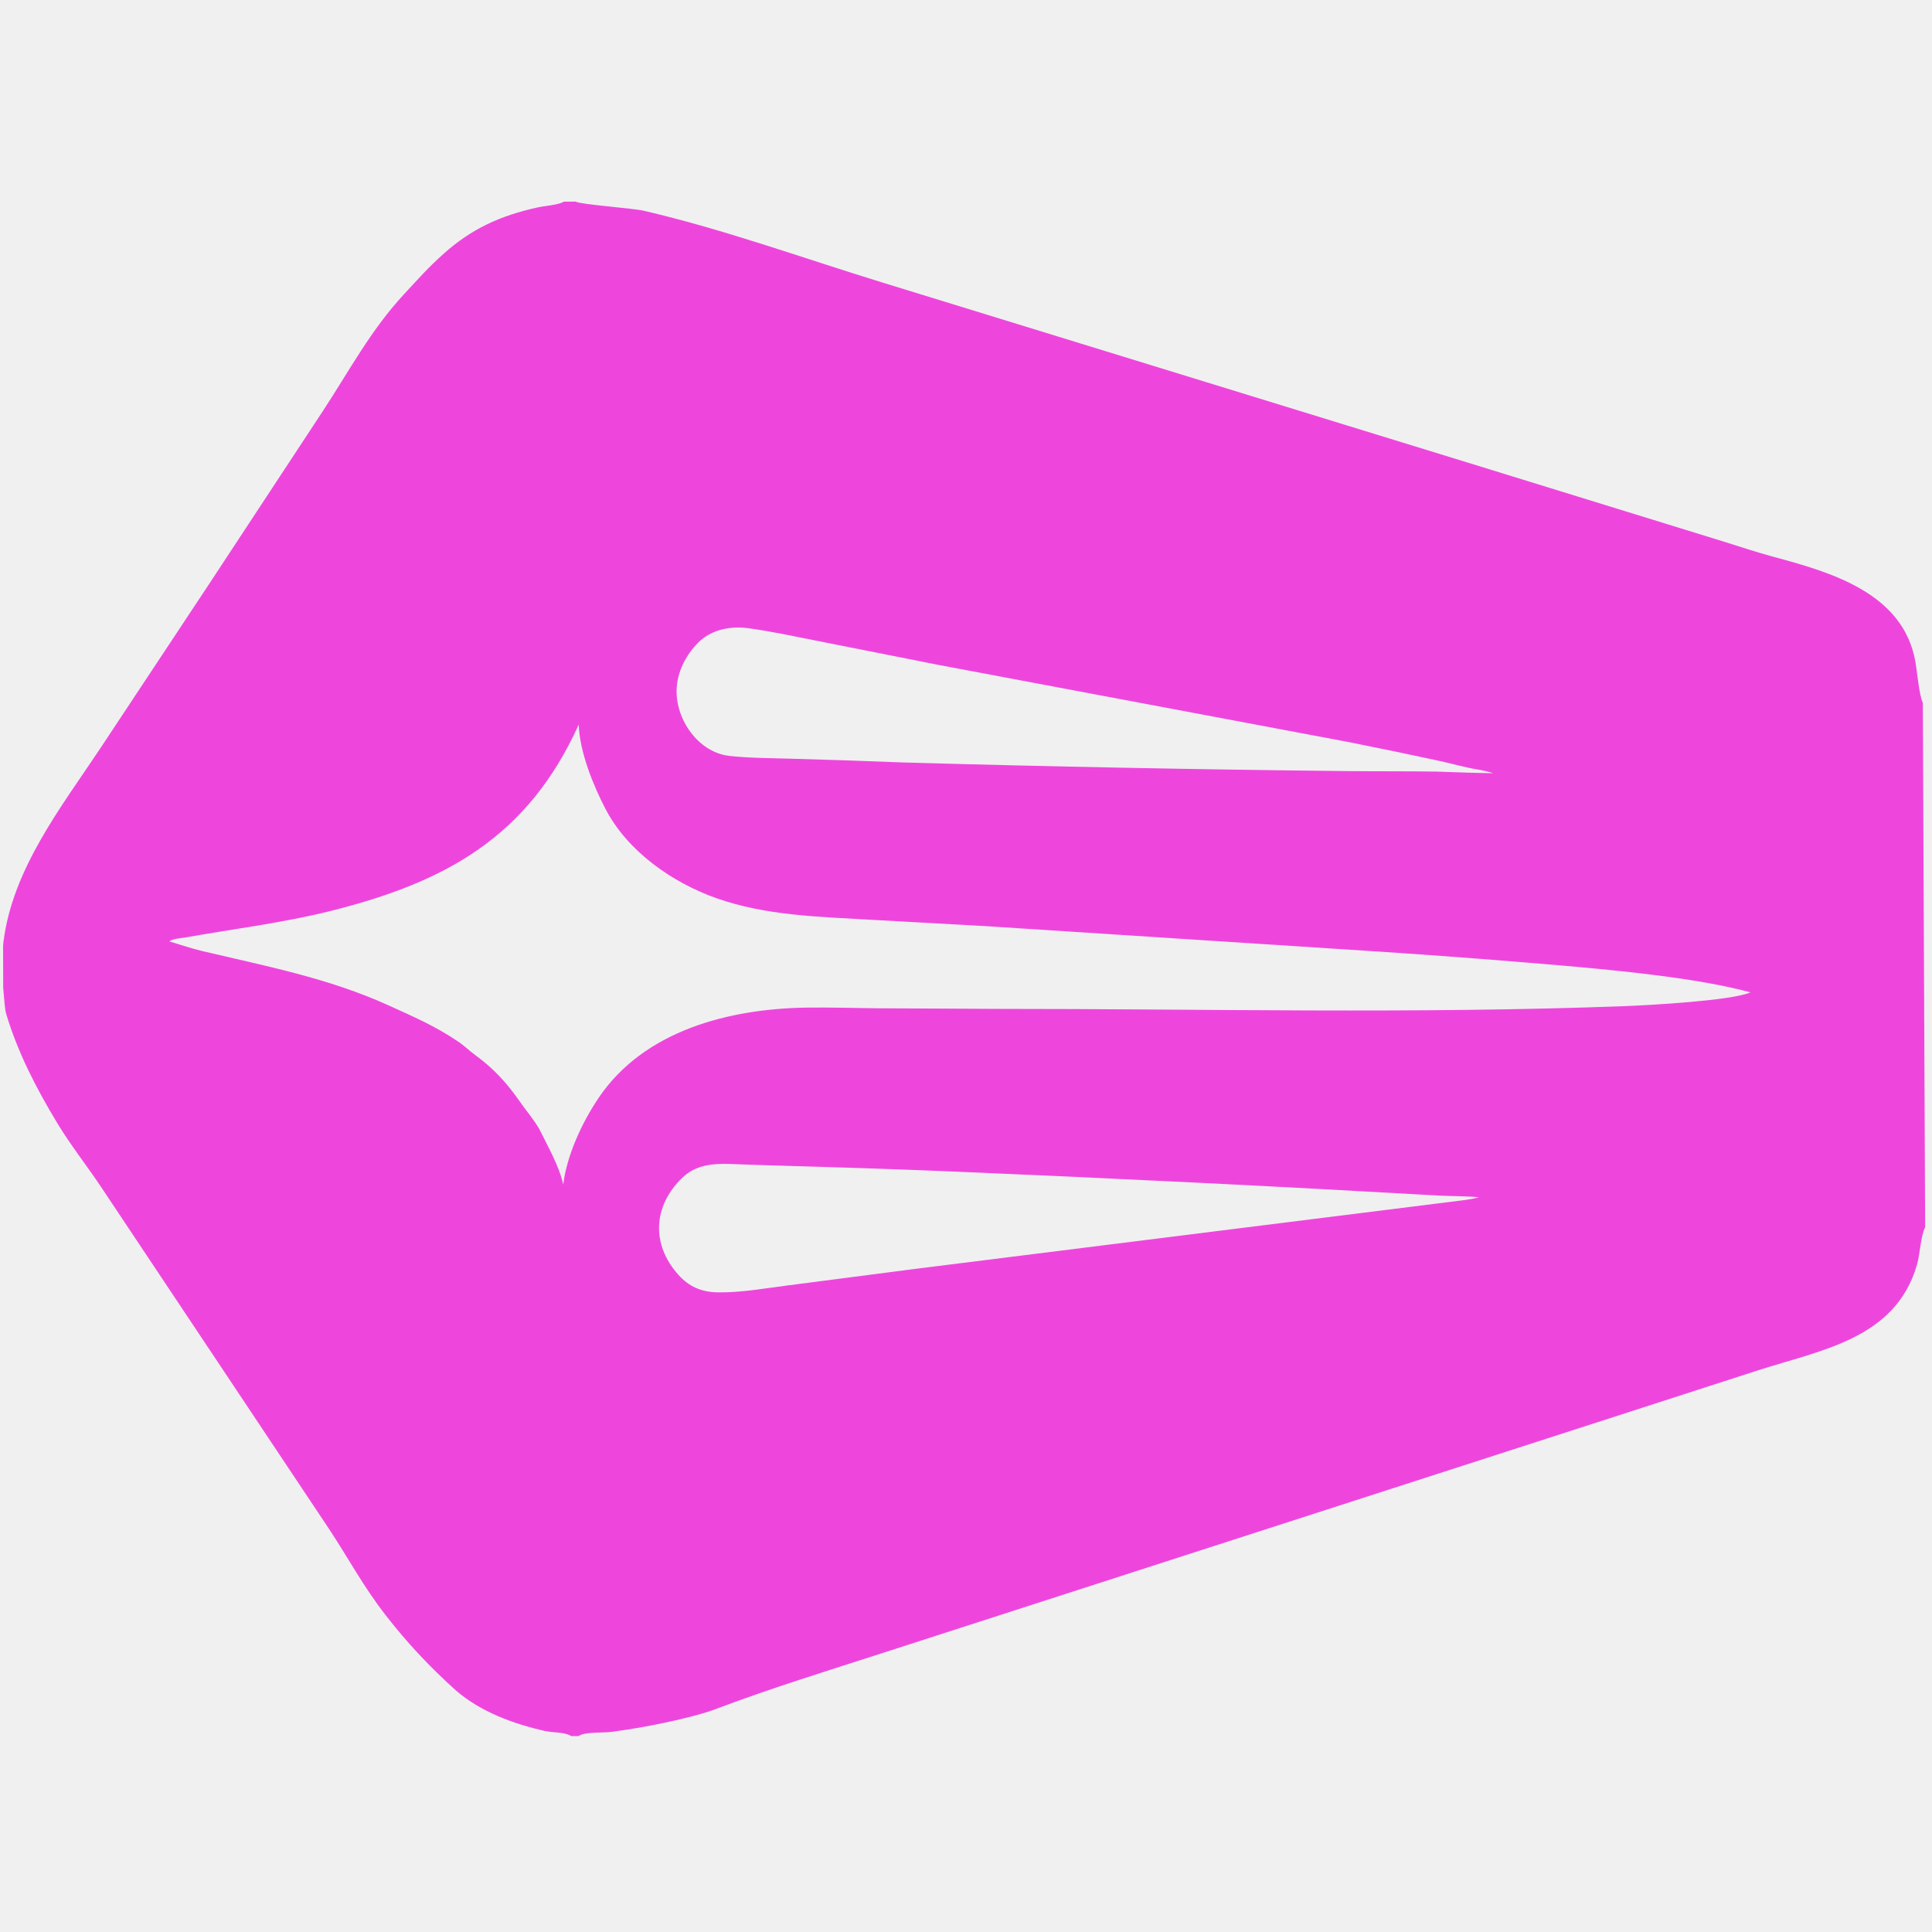
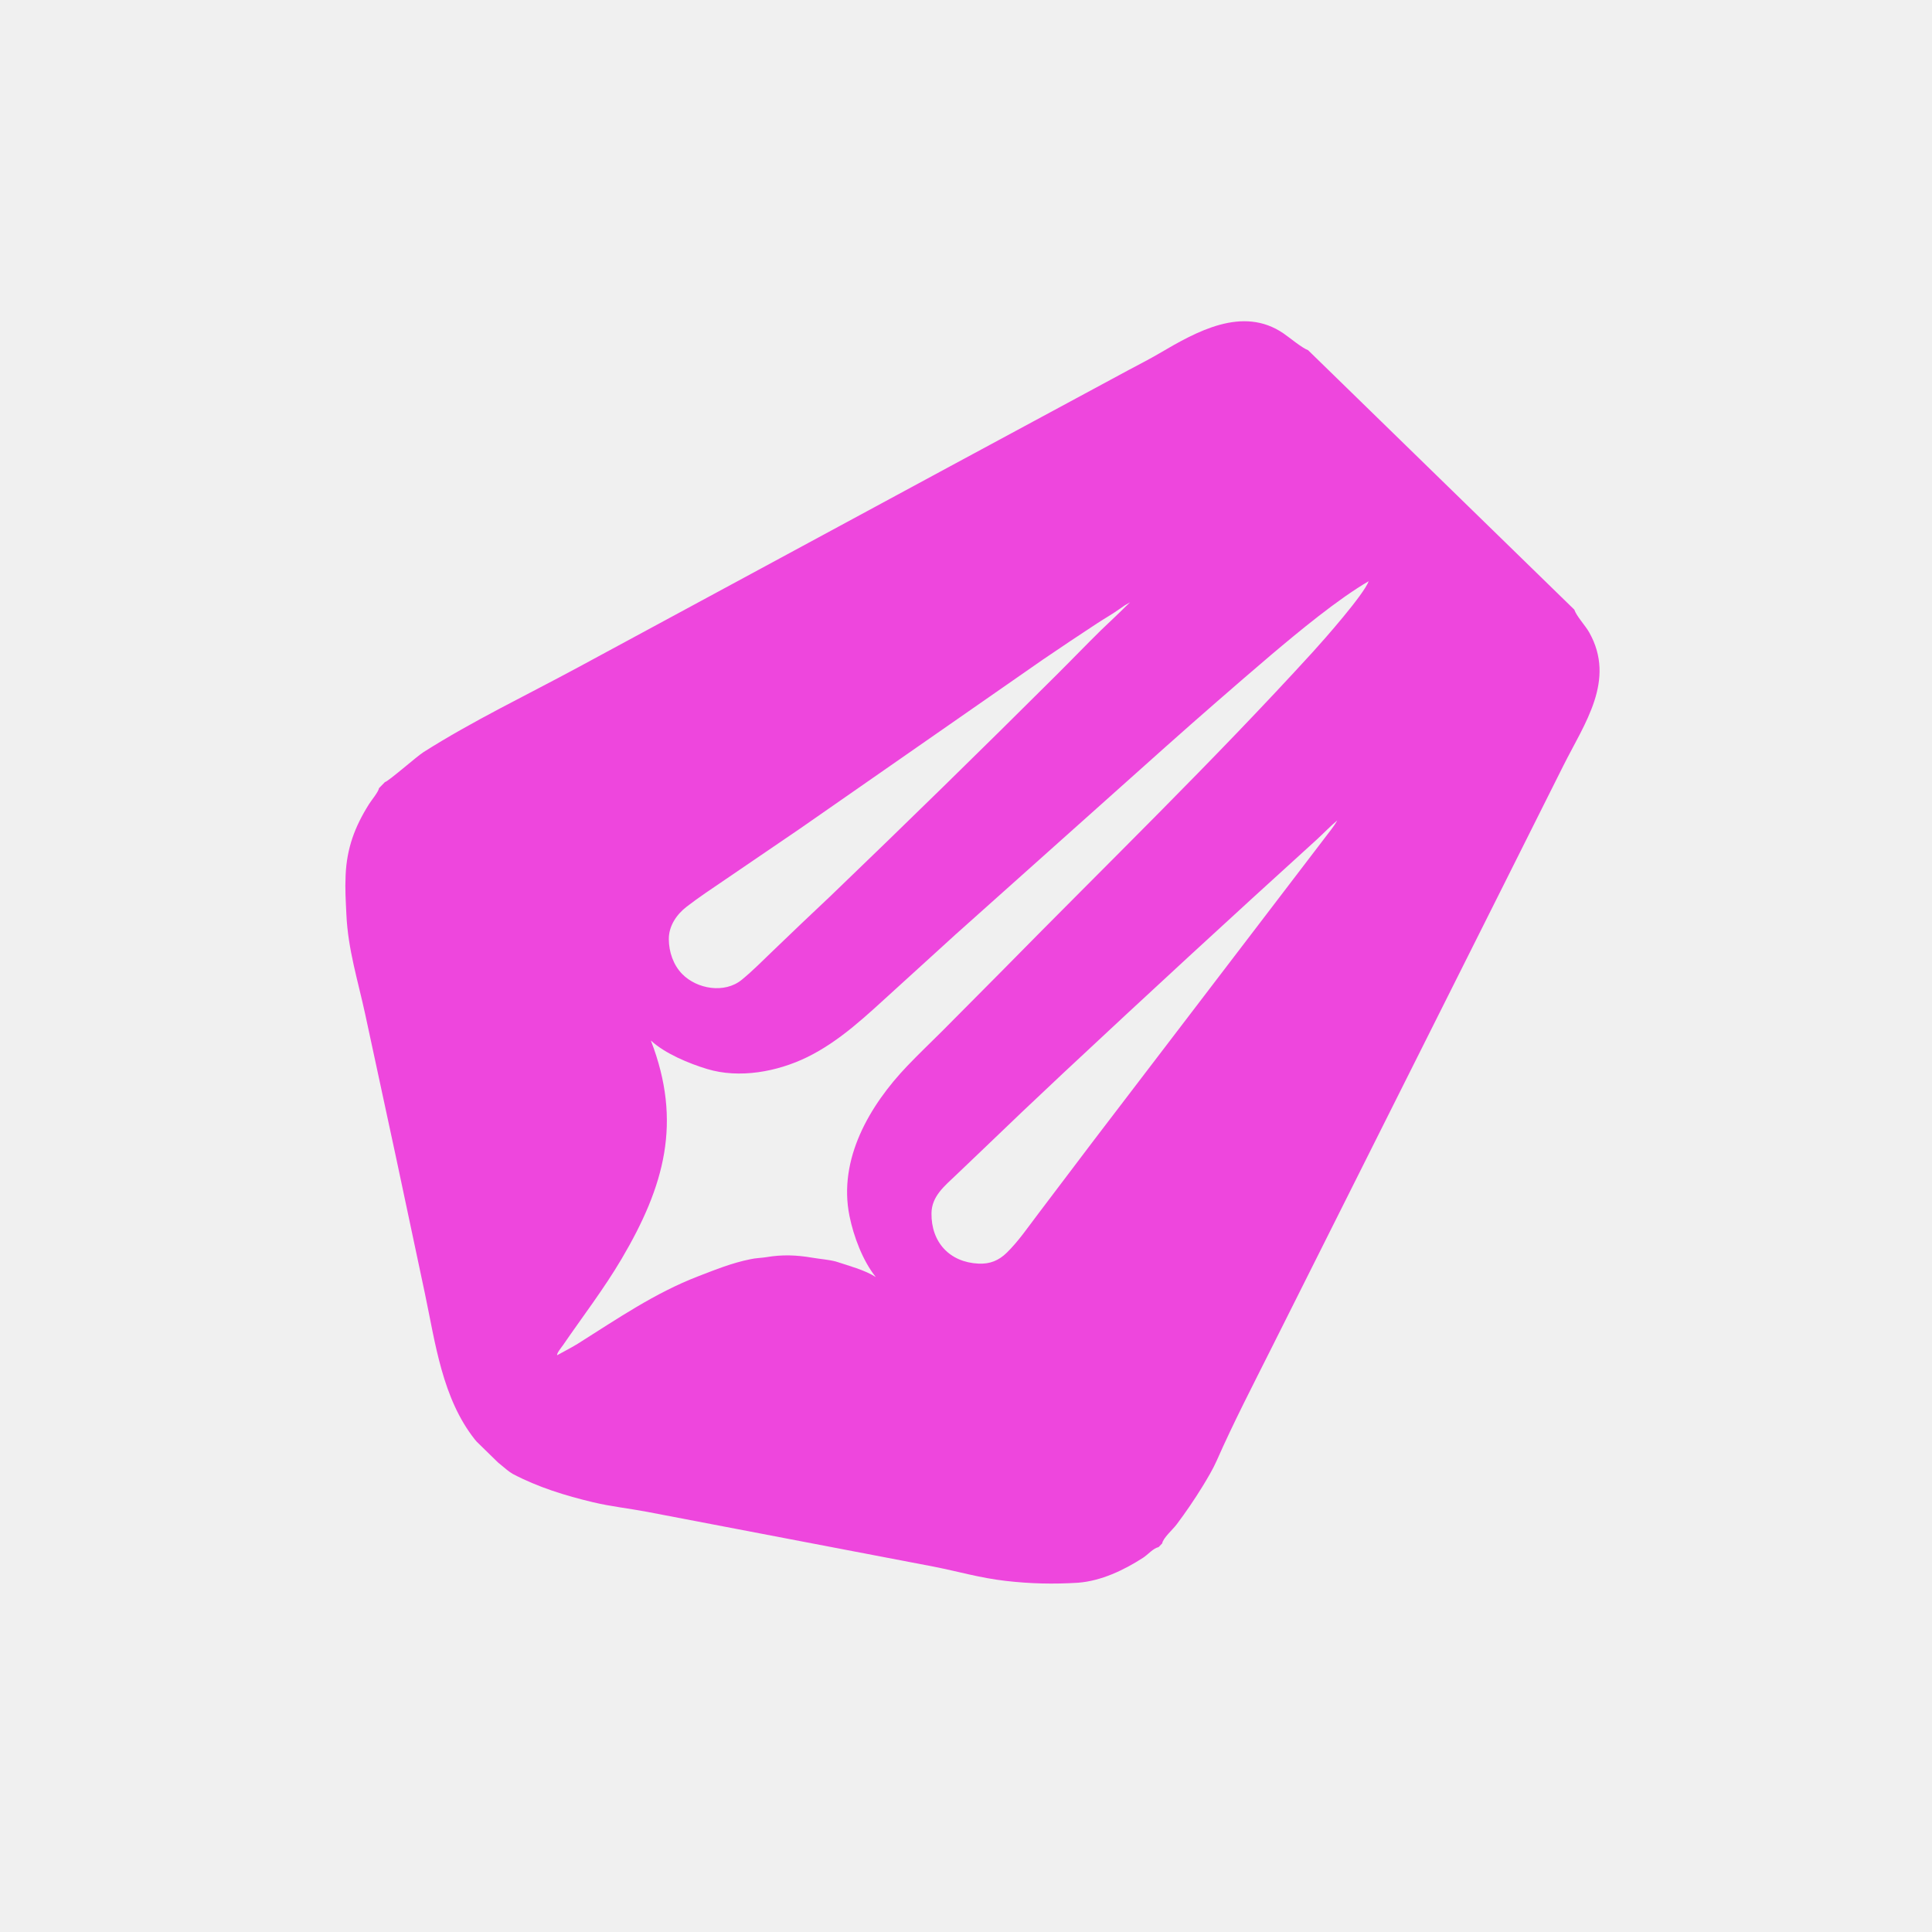
- <svg xmlns="http://www.w3.org/2000/svg" width="251" height="251" viewBox="0 0 251 251" fill="none">
-   <g clip-path="url(#clip0_5_2)">
-     <path d="M250.108 159.441C249.531 160.563 249.445 162.939 249.049 164.312C246.263 173.959 236.582 175.385 228.35 178.045L203.608 186.041L114.753 214.725C107.45 217.086 100.114 219.338 92.932 222.056C91.398 222.636 89.397 223.124 87.787 223.497C85.048 224.125 82.282 224.625 79.496 224.996C78.396 225.149 75.952 224.964 75.167 225.546L74.214 225.55C73.348 224.987 71.874 225.127 70.824 224.891C66.723 223.969 62.442 222.404 59.229 219.618C55.828 216.56 52.95 213.493 50.149 209.899C47.16 206.064 45.342 202.557 42.711 198.582L27.594 175.902L13.121 154.191C11.256 151.397 9.173 148.785 7.432 145.899C4.745 141.449 2.306 136.753 0.816 131.755C0.43 130.462 0.506 126.832 -0.041 126.035L-0.044 125.376C0.308 124.905 0.364 123.034 0.448 122.373C1.634 112.865 7.961 104.853 13.089 97.136L27.104 75.968L41.906 53.464C45.381 48.174 48.166 42.873 52.536 38.172C54.387 36.182 55.552 34.837 57.59 33.006C61.267 29.7 65.045 28.005 69.855 26.946C70.722 26.755 72.638 26.614 73.244 26.199L74.787 26.192C75.329 26.563 82.2 27.044 83.657 27.384C94.115 29.817 104.423 33.567 114.724 36.732L188.756 59.506L224.128 70.422C226.164 71.059 228.283 71.768 230.335 72.32C237.867 74.345 247.252 77.024 248.843 85.962C249.072 87.249 249.313 90.254 249.809 91.322L250.108 159.441ZM227.419 128.925C221.066 127.195 211.812 126.253 205.244 125.643C196.666 124.885 188.079 124.222 179.486 123.651L128.128 120.325L112.977 119.484C106.27 119.096 99.47 118.949 93.074 116.691C87.34 114.667 81.552 110.615 78.689 105.142C77.058 102.024 75.305 97.688 75.185 94.138C68.583 108.738 57.916 114.624 42.875 118.368C36.694 119.906 30.327 120.685 24.058 121.797C23.585 121.881 22.314 121.966 22.016 122.313C23.391 122.711 24.865 123.227 26.233 123.55C34.461 125.492 42.706 127.084 50.451 130.602C53.557 132.014 56.555 133.305 59.424 135.256C60.174 135.72 61.019 136.553 61.741 137.074C64.106 138.783 65.873 140.718 67.533 143.111C68.324 144.25 69.36 145.461 70.067 146.683C71.137 148.857 72.695 151.582 73.175 153.91C73.617 150.124 75.641 145.773 77.793 142.599C83.735 133.833 94.804 131.043 104.822 130.905C107.834 130.863 110.798 130.959 113.778 130.991L129.484 131.071C156.634 131.064 183.881 131.733 211.02 130.717C214.031 130.604 225.022 130.008 227.419 128.925ZM192.135 155.552C190.807 155.391 188.428 155.411 186.963 155.328C165.927 154.126 144.882 153.084 123.83 152.201C116.968 151.918 110.104 151.684 103.238 151.497L96.87 151.296C93.956 151.207 90.945 150.811 88.677 152.979C84.833 156.656 84.576 161.654 88.134 165.618C89.523 167.165 91.119 167.858 93.196 167.897C96.197 167.954 99.298 167.388 102.275 167.008L118.964 164.842L190.314 155.905C191.021 155.808 191.445 155.728 192.135 155.552ZM194.002 100.455C193.136 100.191 192.68 100.087 191.785 99.941C190.273 99.686 188.605 99.204 187.069 98.87C183.128 98.014 179.178 97.193 175.222 96.409L121.936 86.386L105.699 83.167C102.906 82.612 100.127 82.018 97.298 81.626C94.958 81.301 92.45 81.748 90.715 83.482C89.086 85.11 87.938 87.362 87.9 89.701C87.836 93.57 90.766 97.762 94.77 98.207C97.366 98.494 100.056 98.486 102.679 98.566C107.497 98.697 112.314 98.858 117.13 99.05C136.375 99.599 155.624 99.975 174.875 100.176C178.8 100.223 182.707 100.181 186.647 100.244C188.972 100.322 191.697 100.426 194.002 100.455Z" fill="#EE46DD" />
+ <svg xmlns="http://www.w3.org/2000/svg" width="354" height="354" viewBox="0 0 354 354" fill="none">
+   <g clip-path="url(#clip0_31_14)">
+     <path d="M288.458 111.701C288.853 112.898 290.488 114.626 291.189 115.871C296.115 124.621 290.345 132.524 286.471 140.259L274.827 163.509L232.988 246.98C229.551 253.843 226.014 260.653 222.917 267.68C222.255 269.181 221.201 270.949 220.338 272.359C218.865 274.752 217.282 277.075 215.595 279.322C214.933 280.214 213.087 281.827 212.951 282.795L212.286 283.477C211.277 283.7 210.345 284.849 209.44 285.432C205.907 287.71 201.79 289.666 197.551 290.003C192.986 290.285 188.781 290.187 184.254 289.666C179.425 289.108 175.648 287.946 170.97 287.035L144.199 281.915L118.571 277.014C115.27 276.386 111.947 276.04 108.669 275.258C103.612 274.054 98.553 272.501 93.944 270.06C92.752 269.429 90.217 266.83 89.265 266.661L88.793 266.201C88.704 265.62 87.409 264.268 86.996 263.745C81.048 256.233 79.77 246.105 77.862 237.038L72.593 212.203L66.923 185.872C65.587 179.685 63.759 173.983 63.47 167.57C63.348 164.856 63.206 163.082 63.329 160.345C63.55 155.405 64.99 151.523 67.606 147.351C68.079 146.598 69.322 145.134 69.45 144.41L70.527 143.305C71.171 143.179 76.331 138.616 77.595 137.815C86.662 132.063 96.563 127.342 106.041 122.215L174.184 85.39L206.765 67.819C208.647 66.814 210.638 65.8 212.471 64.723C219.195 60.772 227.684 55.958 235.173 61.089C236.252 61.828 238.564 63.763 239.673 64.158L288.458 111.701ZM250.791 106.487C245.103 109.804 237.944 115.742 232.904 119.998C226.35 125.585 219.857 131.243 213.426 136.97L175.048 171.261L163.827 181.476C158.848 185.986 153.976 190.732 147.881 193.71C142.418 196.38 135.471 197.667 129.562 195.872C126.195 194.849 121.874 193.059 119.258 190.656C125.04 205.6 121.76 217.333 113.884 230.683C110.648 236.169 106.74 241.255 103.138 246.506C102.866 246.901 102.035 247.867 102.074 248.323C103.322 247.621 104.723 246.931 105.912 246.182C113.066 241.677 119.981 236.914 127.92 233.858C131.104 232.632 134.127 231.4 137.529 230.721C138.386 230.512 139.572 230.493 140.45 230.344C143.327 229.855 145.945 229.953 148.816 230.445C150.183 230.68 151.772 230.79 153.139 231.143C155.44 231.904 158.475 232.704 160.472 233.993C158.082 231.024 156.398 226.53 155.643 222.77C153.559 212.388 159.329 202.539 166.254 195.298C168.336 193.121 170.482 191.074 172.594 188.972L183.662 177.828C202.69 158.463 222.27 139.502 240.572 119.437C242.602 117.211 249.883 108.955 250.791 106.487ZM245.042 150.315C243.996 151.149 242.343 152.859 241.256 153.846C225.651 168.003 210.154 182.28 194.766 196.674C189.753 201.368 184.774 206.099 179.828 210.864L175.22 215.264C173.113 217.28 170.719 219.149 170.676 222.286C170.603 227.605 173.987 231.292 179.308 231.534C181.385 231.628 182.998 230.976 184.482 229.522C186.626 227.422 188.397 224.814 190.213 222.425L200.369 209.005L244.017 151.86C244.443 151.289 244.683 150.93 245.042 150.315ZM207.061 110.357C206.266 110.789 205.872 111.042 205.141 111.577C203.898 112.477 202.385 113.328 201.07 114.189C197.697 116.399 194.343 118.641 191.01 120.912L146.506 151.883L132.827 161.205C130.473 162.807 128.102 164.373 125.838 166.115C123.966 167.556 122.526 169.658 122.547 172.111C122.566 174.414 123.367 176.811 125.008 178.479C127.722 181.237 132.765 182.086 135.889 179.542C137.915 177.893 139.794 175.969 141.691 174.155C145.162 170.811 148.654 167.488 152.167 164.188C166.051 150.85 179.813 137.387 193.453 123.8C196.238 121.034 198.947 118.218 201.754 115.453C203.44 113.85 205.425 111.98 207.061 110.357Z" fill="#EE46DD" />
  </g>
  <defs>
-     <clipPath id="clip0_5_2">
-       <rect width="250" height="250" fill="white" transform="translate(249.999) rotate(89.8132)" />
+     <clipPath id="clip0_31_14">
+       <rect width="250" height="250" fill="white" transform="translate(174.685) rotate(44.3259)" />
    </clipPath>
  </defs>
</svg>
